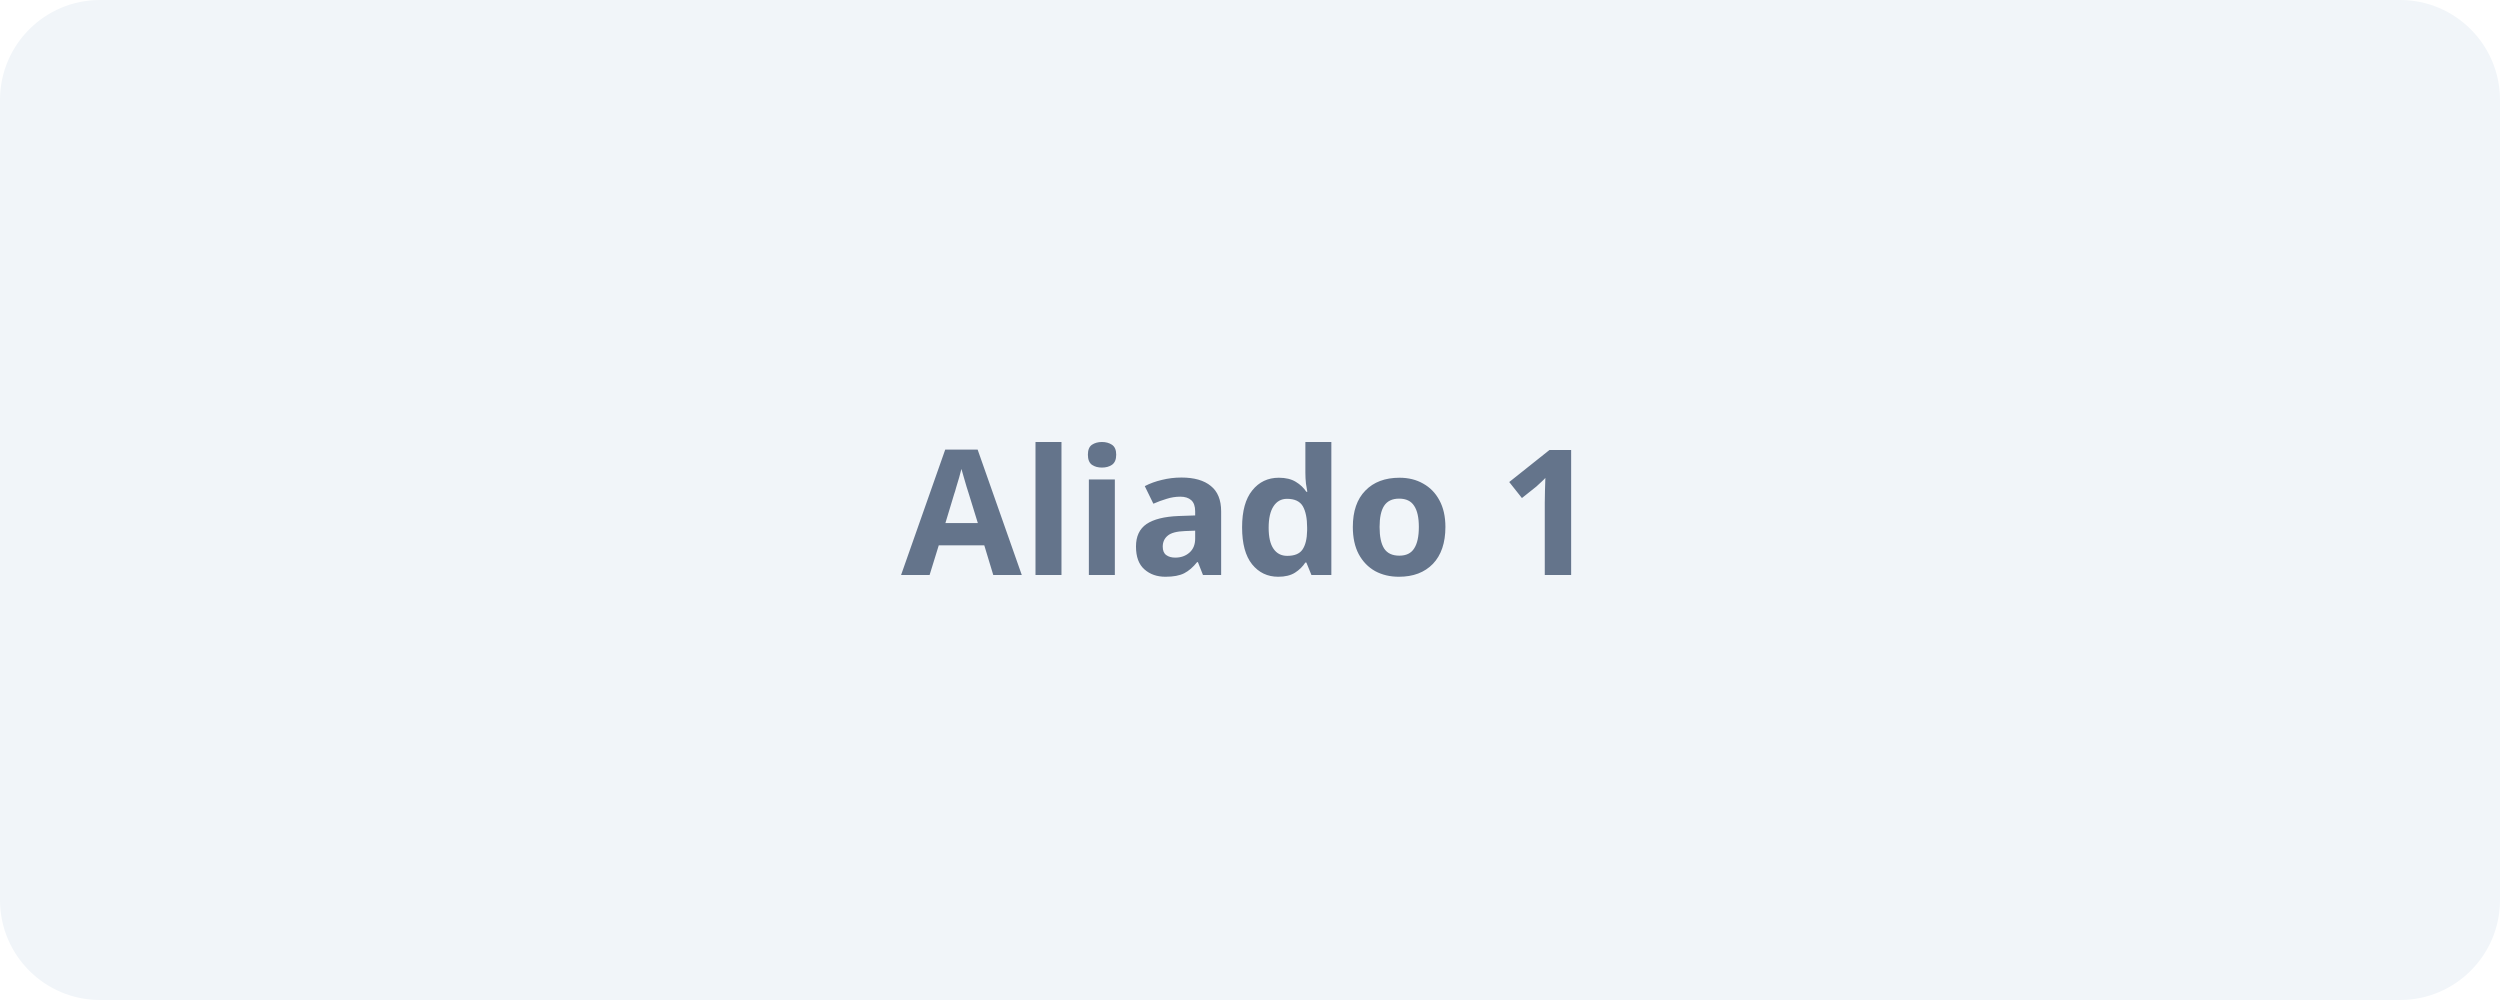
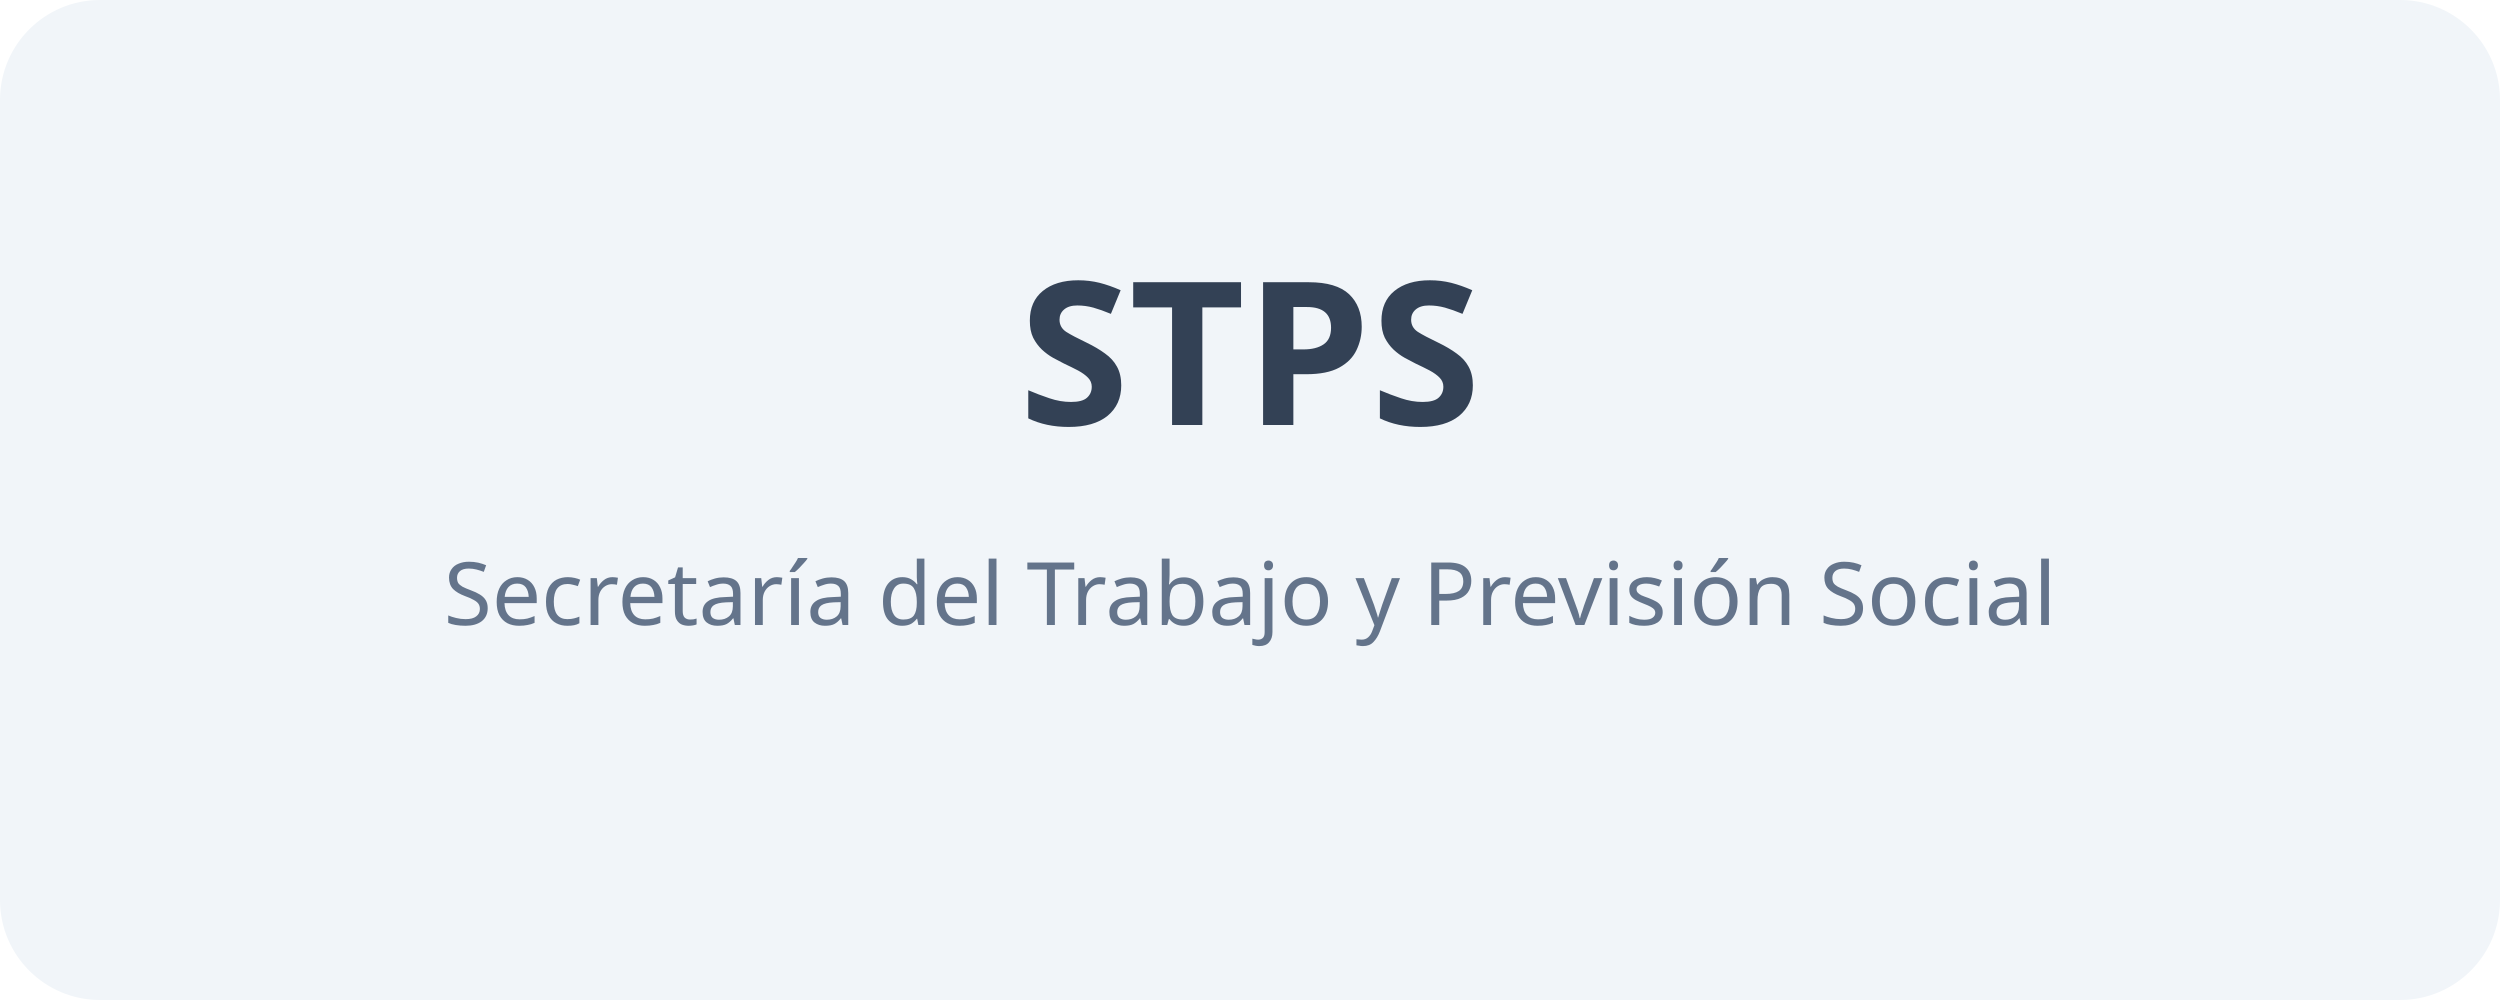
- <svg xmlns="http://www.w3.org/2000/svg" width="200" height="80" viewBox="0 0 200 80" role="img" aria-label="Aliado 1">
+ <svg xmlns="http://www.w3.org/2000/svg" width="200" height="80" viewBox="0 0 200 80" role="img" aria-label="STPS">
  <rect width="200" height="80" rx="8" fill="#f1f5f9" />
-   <text x="100" y="46" text-anchor="middle" font-family="system-ui, sans-serif" font-size="14" font-weight="600" fill="#64748b">Aliado 1</text>
+   <text x="100" y="34" text-anchor="middle" font-family="system-ui, sans-serif" font-size="16" font-weight="700" fill="#334155">STPS</text>
+   <text x="100" y="50" text-anchor="middle" font-family="system-ui, sans-serif" font-size="7" font-weight="500" fill="#64748b">Secretaría del Trabajo y Previsión Social</text>
</svg>
